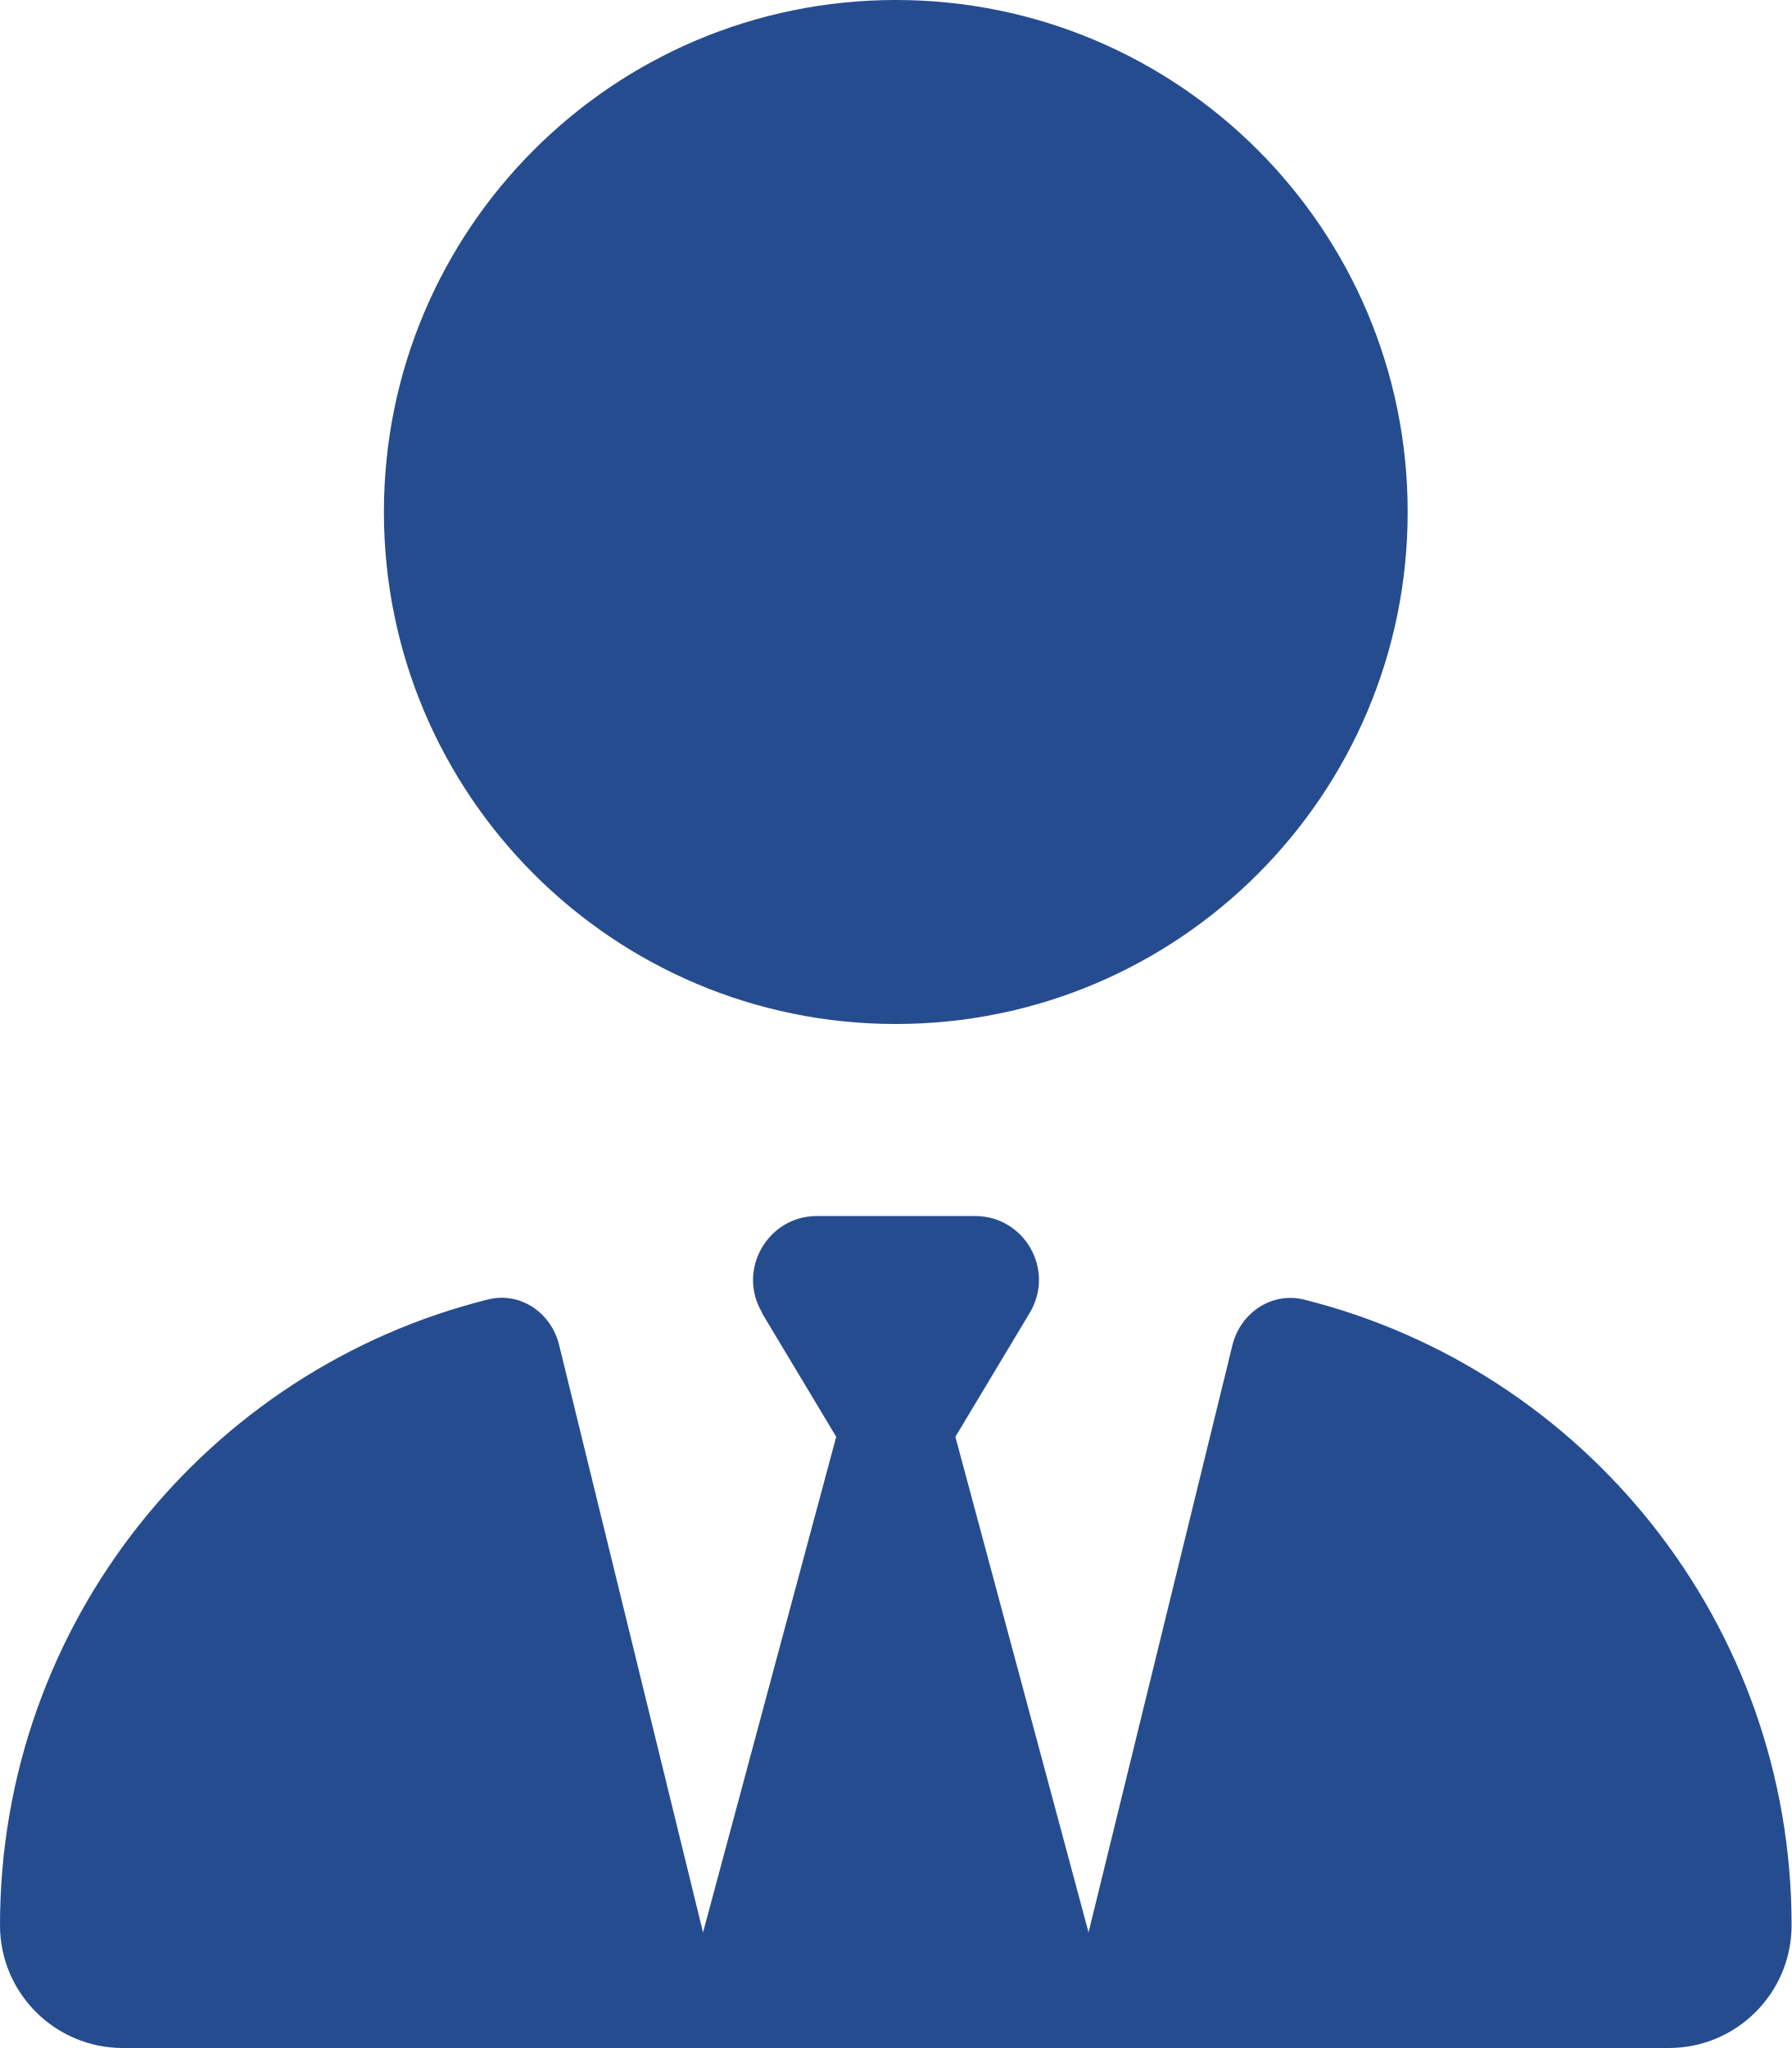
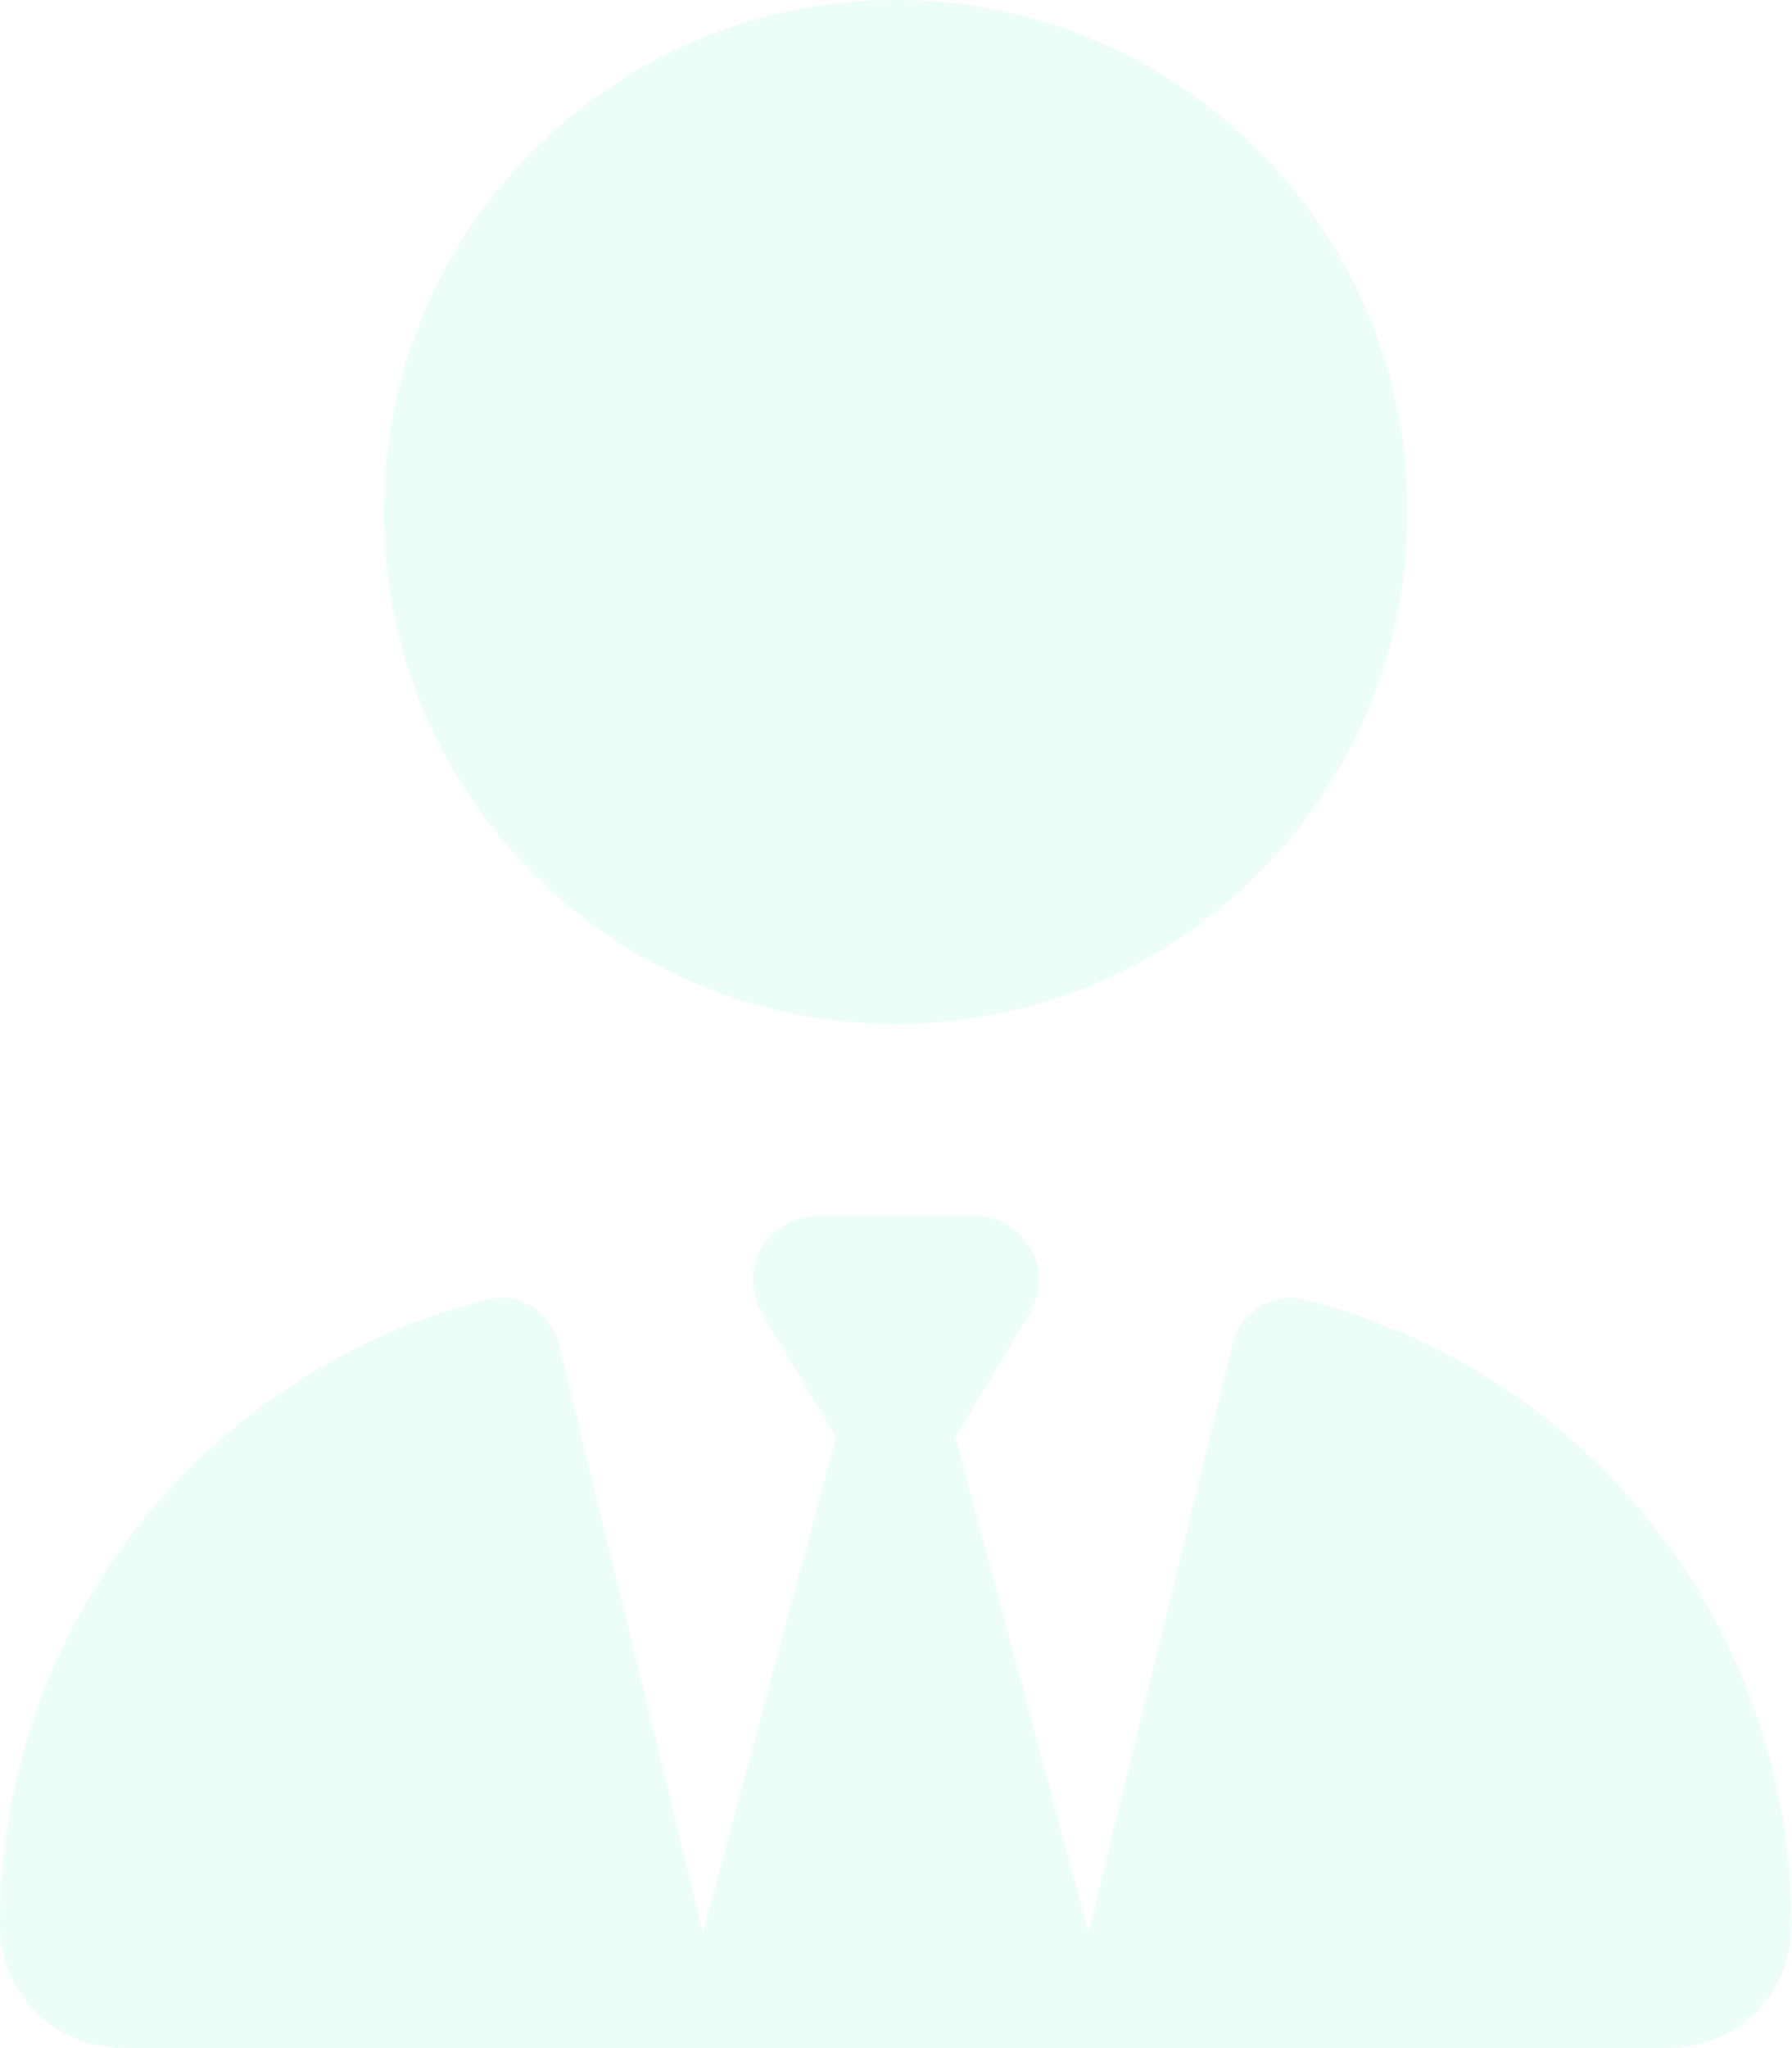
<svg xmlns="http://www.w3.org/2000/svg" viewBox="0 0 448 512">
-   <path fill="#264c90" d="M96 128a128 128 0 1 0 256 0A128 128 0 1 0 96 128zm94.5 200.2l18.6 31L175.8 483.1l-36-146.9c-2-8.1-9.8-13.4-17.9-11.3C51.9 342.4 0 405.8 0 481.3c0 17 13.8 30.7 30.7 30.7H162.5c0 0 0 0 .1 0H168 280h5.5c0 0 0 0 .1 0H417.3c17 0 30.7-13.8 30.7-30.7c0-75.5-51.9-138.9-121.9-156.4c-8.1-2-15.9 3.3-17.9 11.3l-36 146.9L238.9 359.2l18.6-31c6.4-10.7-1.3-24.2-13.7-24.2H224 204.3c-12.4 0-20.1 13.6-13.7 24.2z" />
+   <path fill="#edfdfa" d="M96 128a128 128 0 1 0 256 0A128 128 0 1 0 96 128zm94.5 200.2l18.6 31L175.8 483.1l-36-146.9c-2-8.1-9.8-13.4-17.9-11.3C51.9 342.4 0 405.8 0 481.3c0 17 13.8 30.7 30.7 30.7H162.5c0 0 0 0 .1 0H168 280h5.5c0 0 0 0 .1 0H417.3c17 0 30.7-13.8 30.7-30.7c0-75.5-51.9-138.9-121.9-156.4c-8.1-2-15.9 3.3-17.9 11.3l-36 146.9L238.9 359.2l18.6-31c6.4-10.7-1.3-24.2-13.7-24.2H224 204.3c-12.4 0-20.1 13.6-13.7 24.2z" />
</svg>
